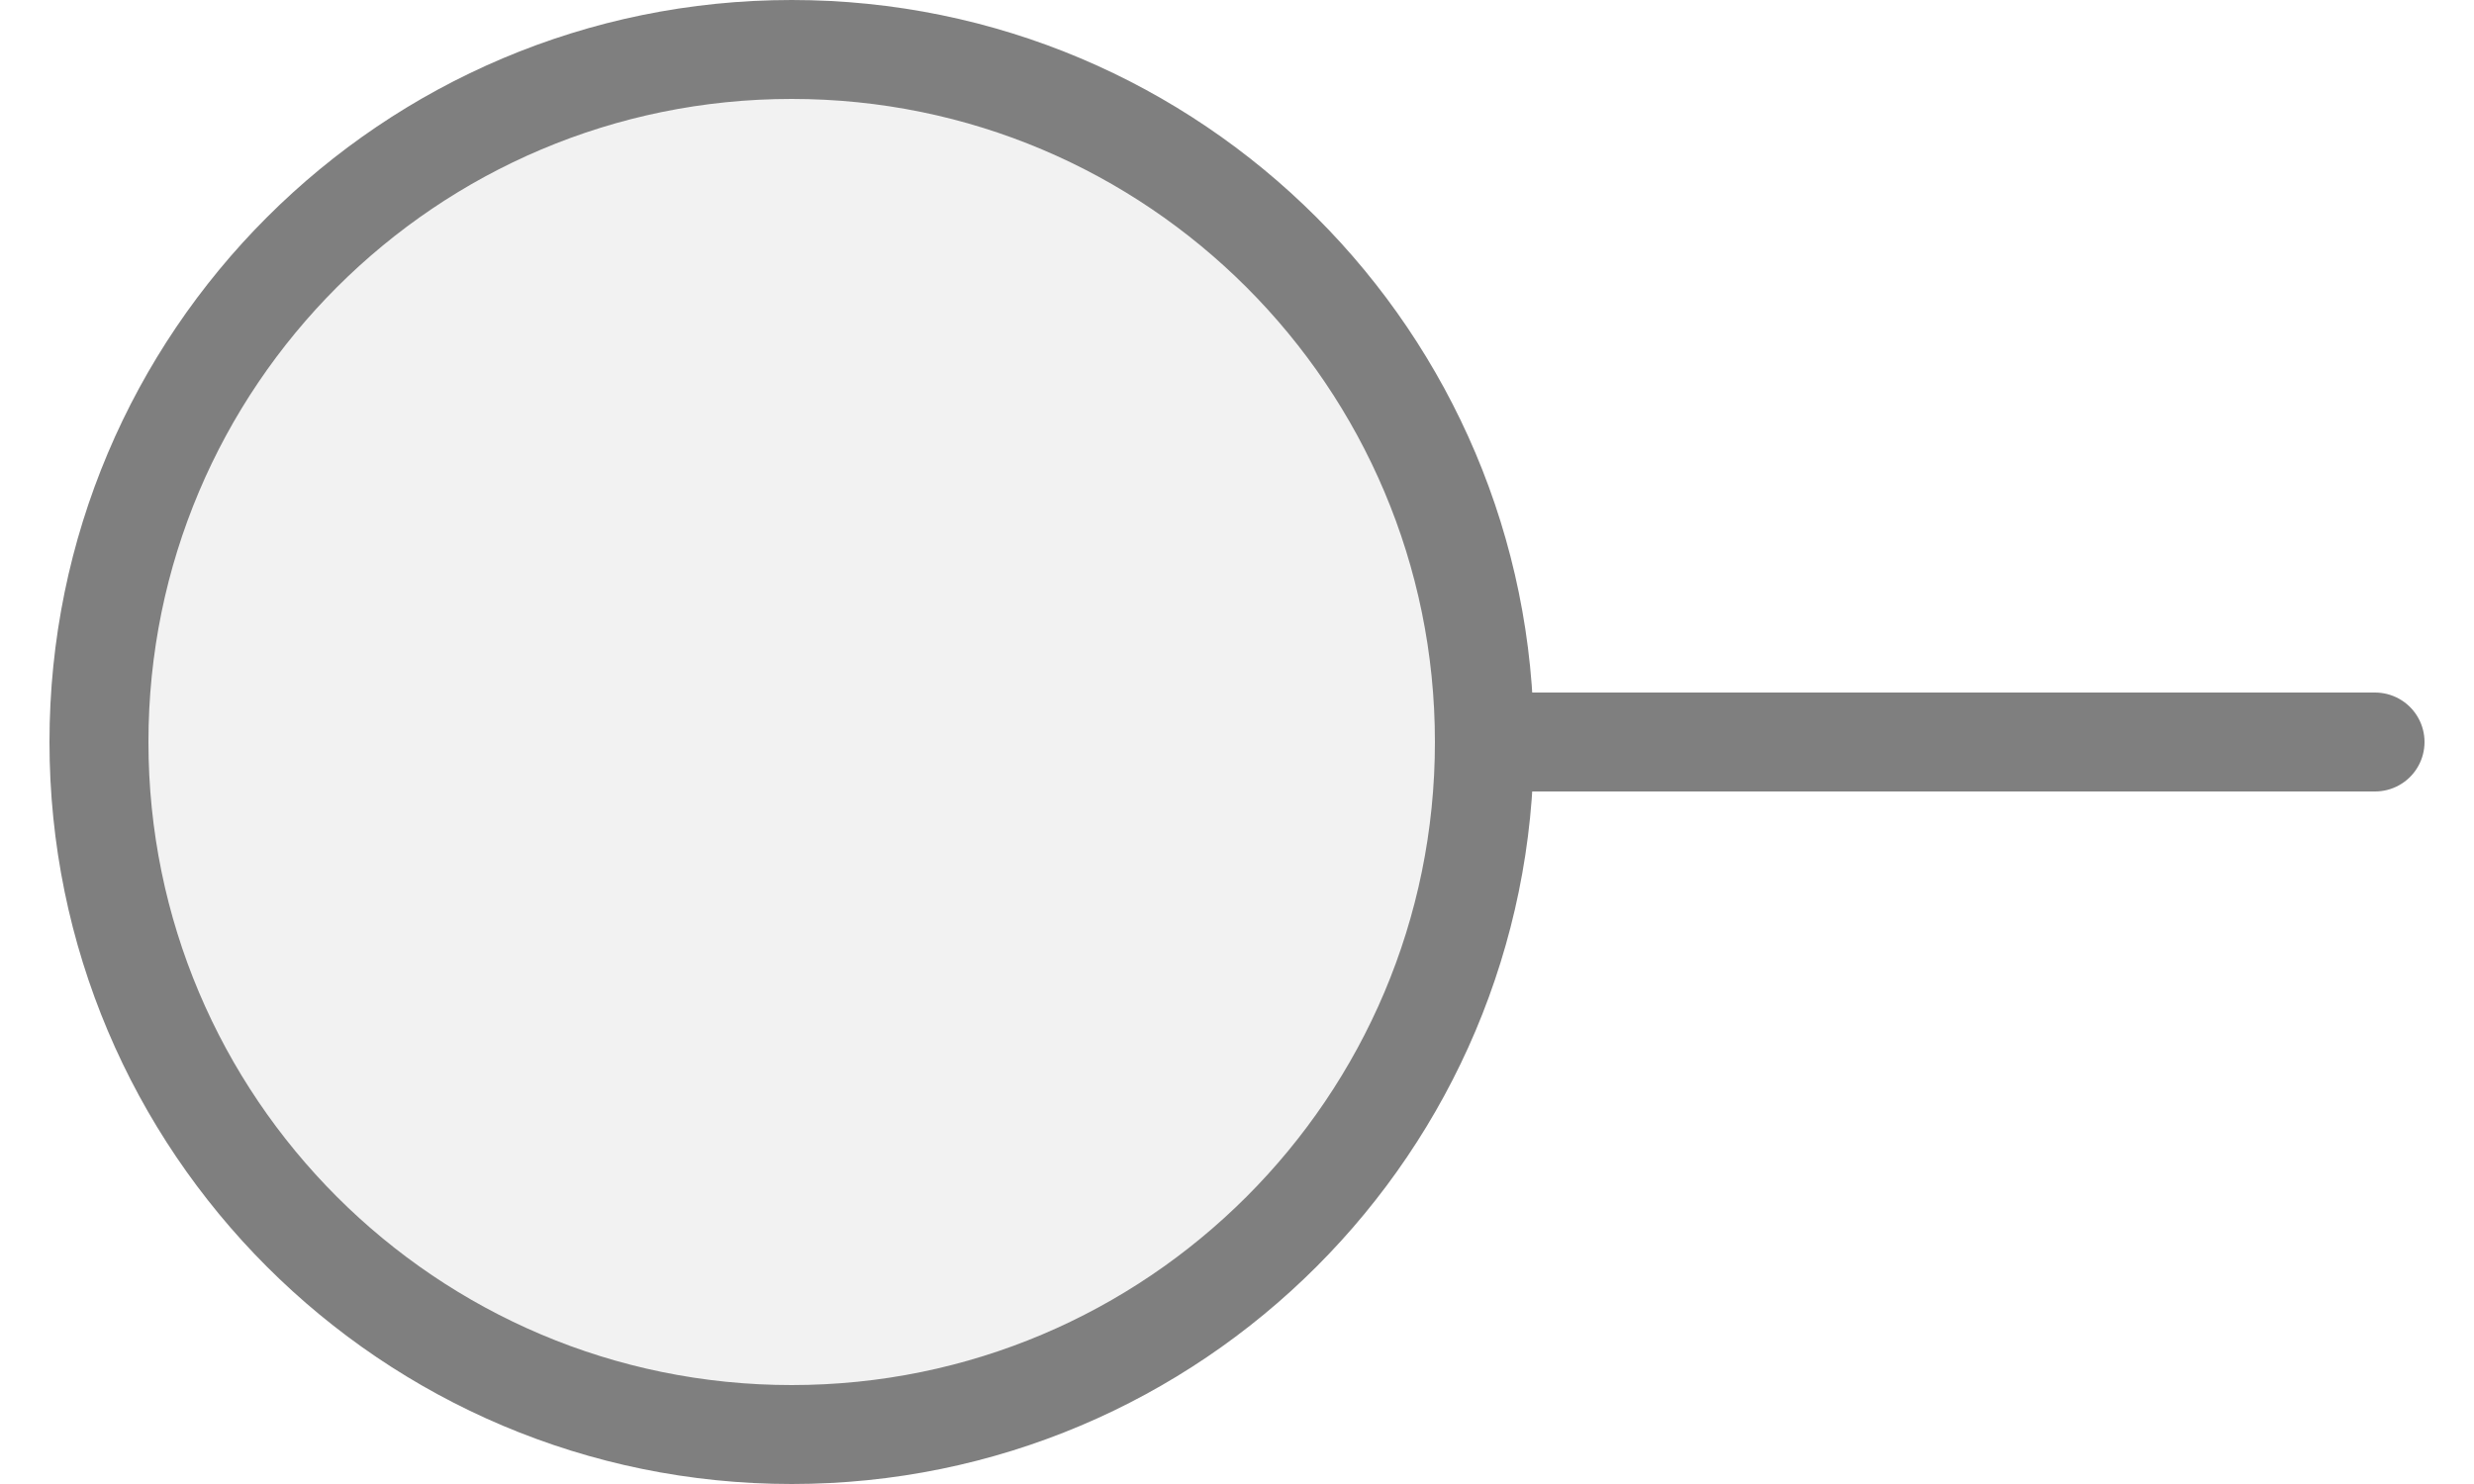
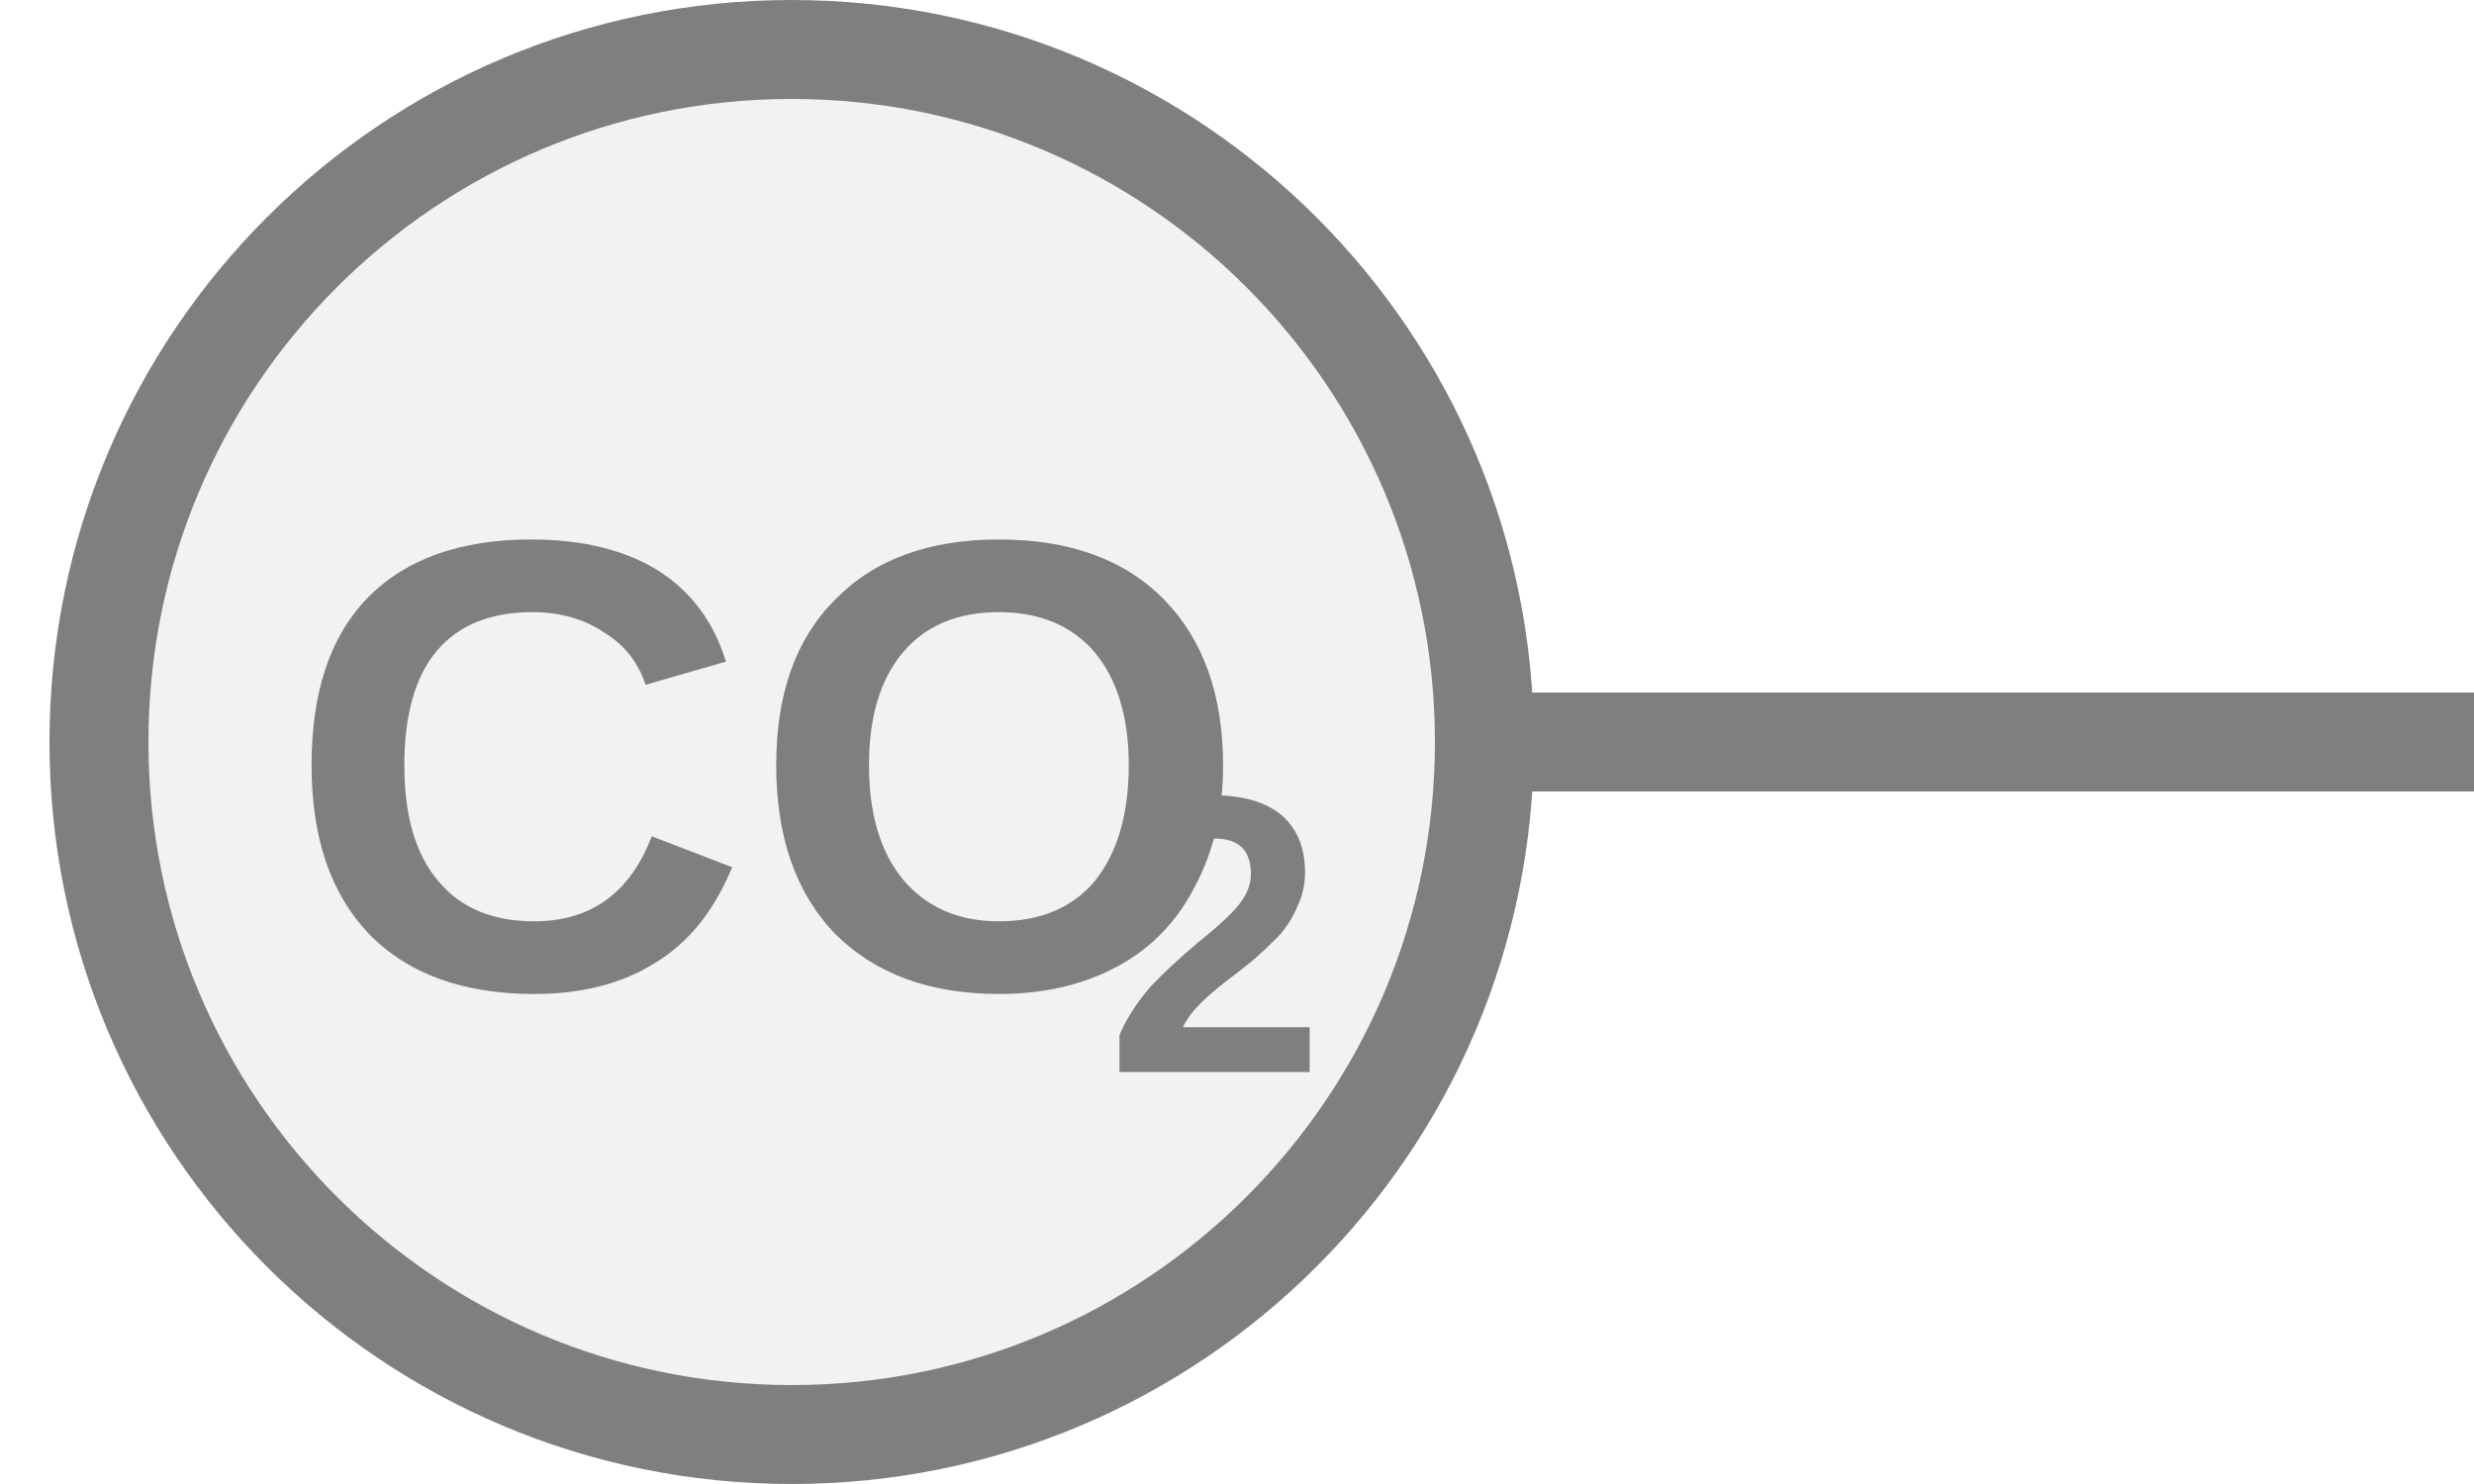
<svg xmlns="http://www.w3.org/2000/svg" width="25px" height="15px" viewBox="0 0 25 15">
-   <line x1="24" y1="7.5" x2="15" y2="7.5" stroke="#7f7f7f" stroke-width="1" stroke-linecap="round" />
+   <line x1="15" y1="7.5" x2="25" y2="7.5" stroke="#7f7f7f" stroke-width="1" stroke-linecap="round" />
  <circle cx="8" cy="7.5" r="7" fill="#f2f2f2" stroke="#7f7f7f" stroke-width="1" />
+   <text x="7.758" y="8.142" fill="#7f7f7f" font-family="Arial, Helvetica, sans-serif" font-size="6.5px" font-style="normal" font-weight="600" text-anchor="middle" dominant-baseline="middle" transform="translate(7.7575 8.1419) scale(1 1) translate(-7.7575 -8.1419)">CO</text>
+   <text x="11.17" y="9.702" fill="#7f7f7f" font-family="Arial, Helvetica, sans-serif" font-size="4px" font-style="normal" font-weight="600" text-anchor="start" dominant-baseline="middle" transform="translate(11.17 9.7019) scale(1 1) translate(-11.17 -9.7019)">2</text>
</svg>
